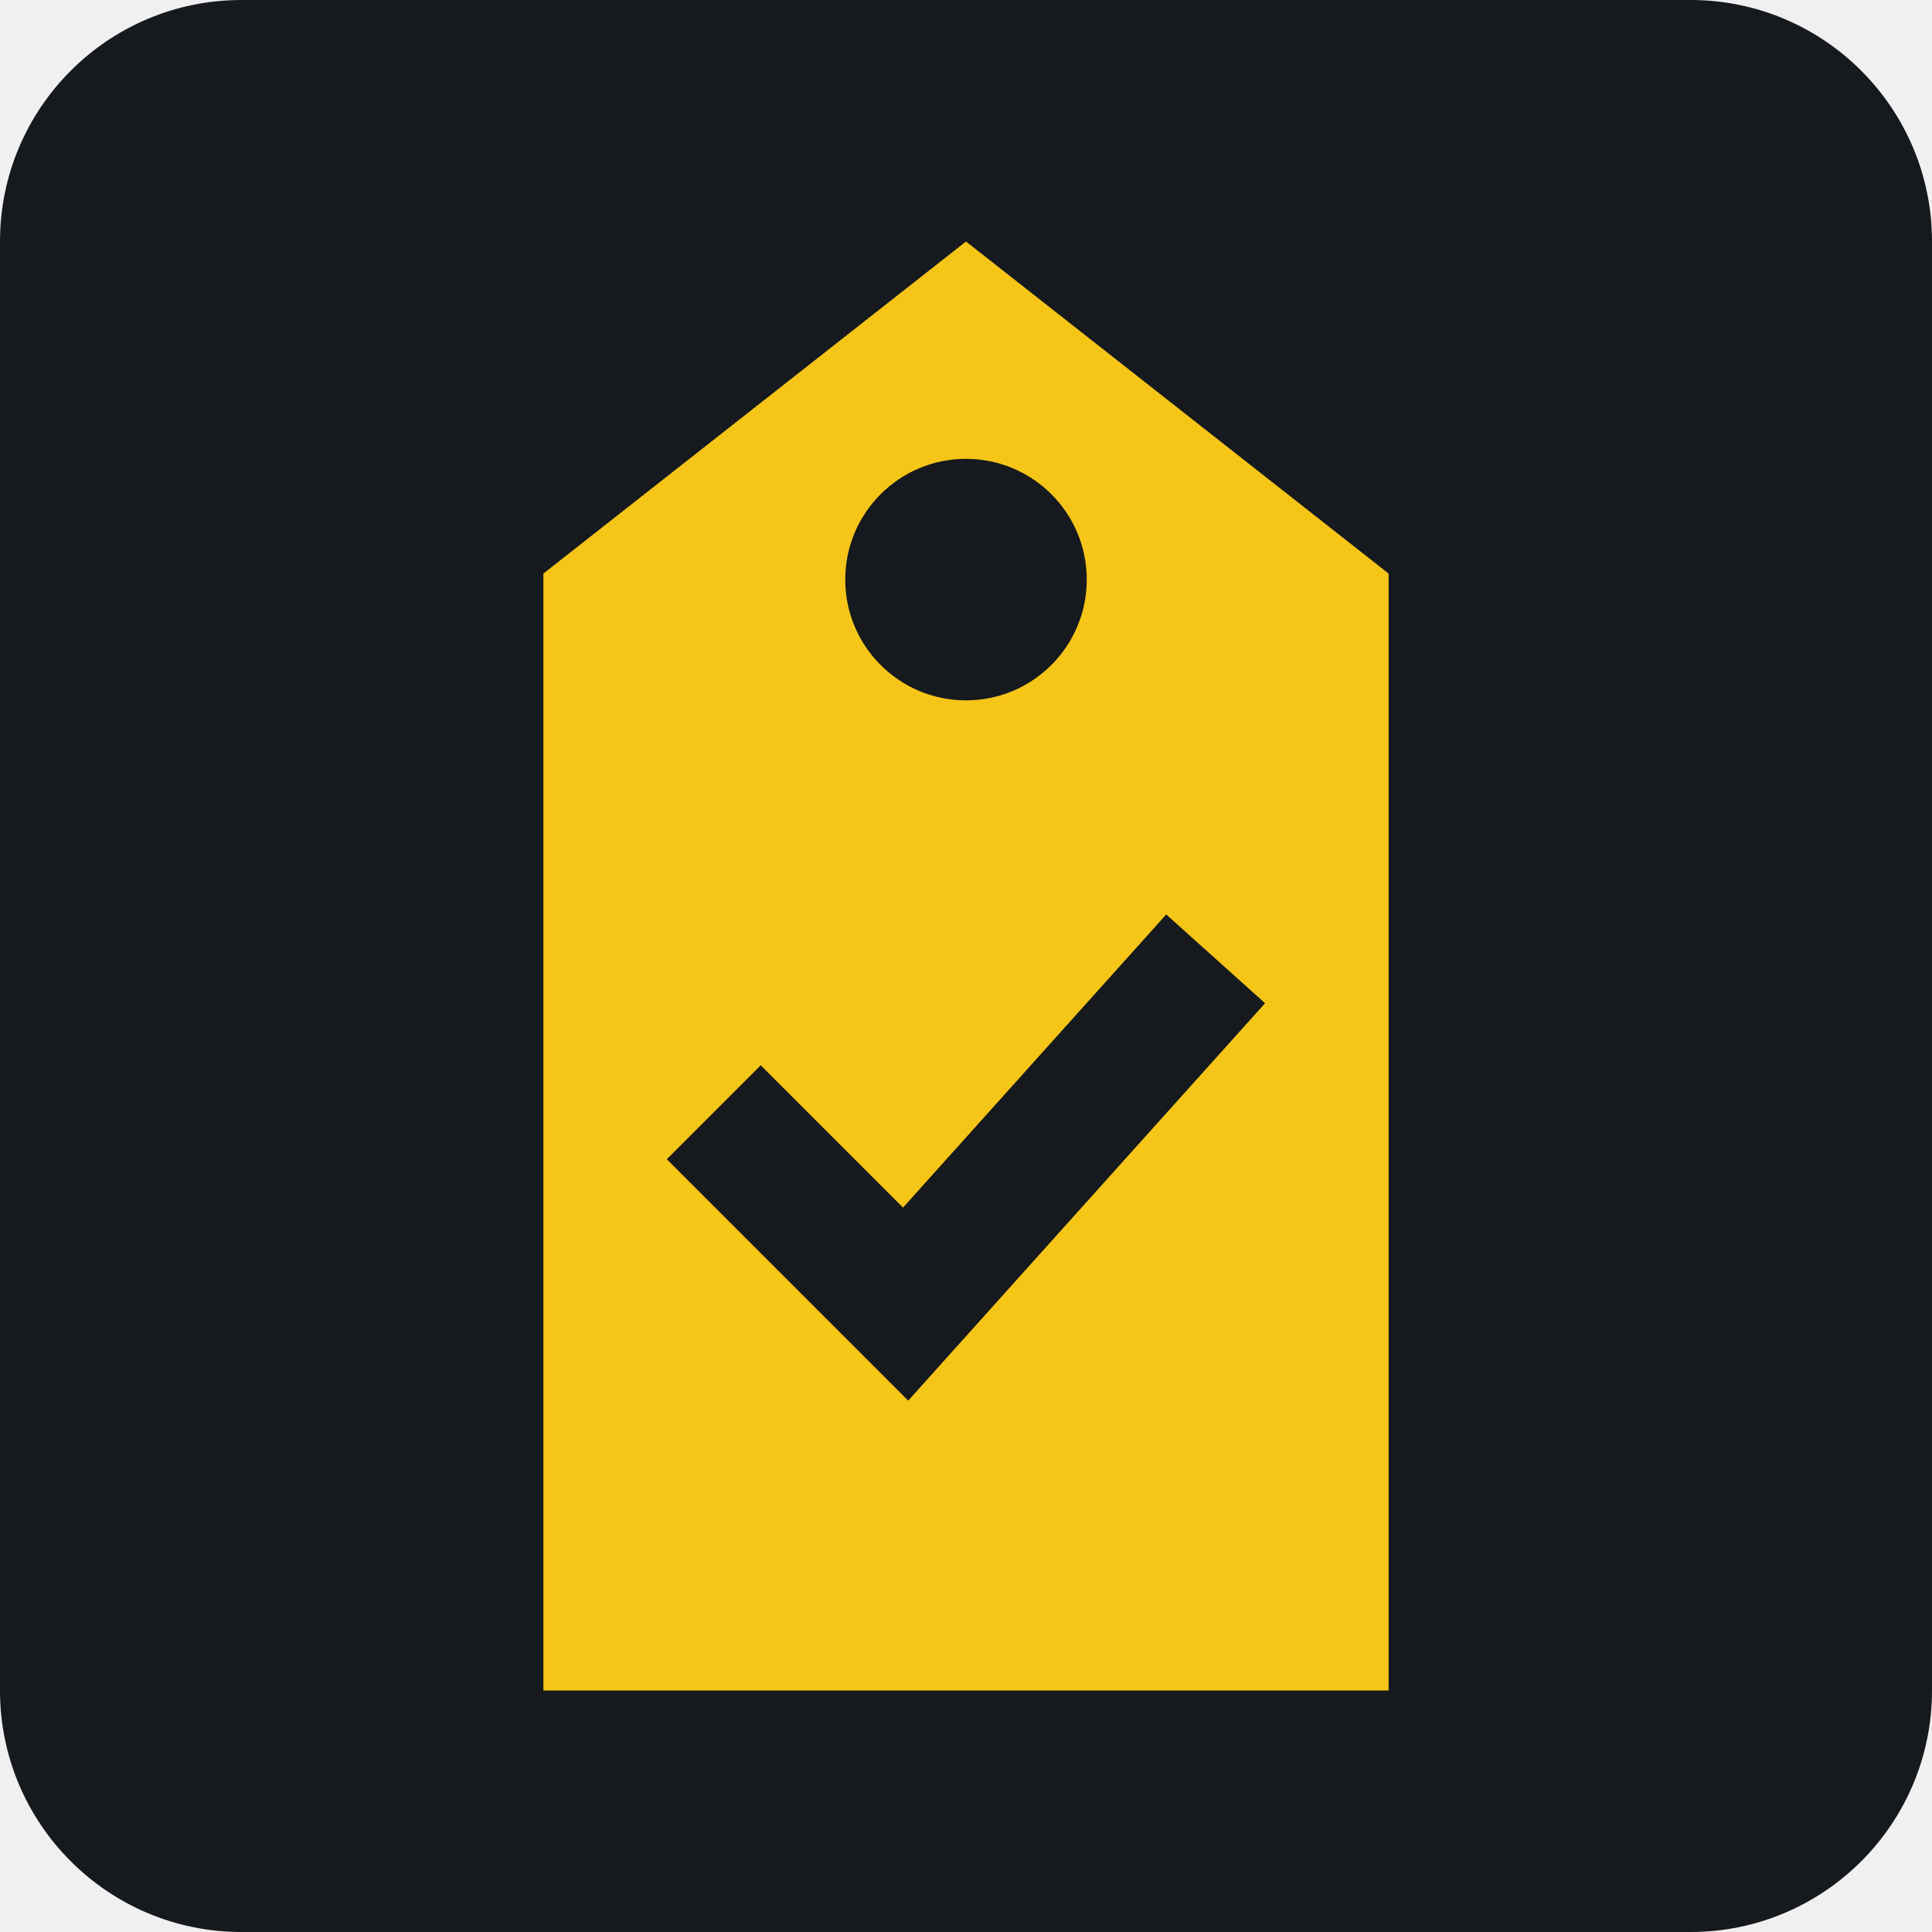
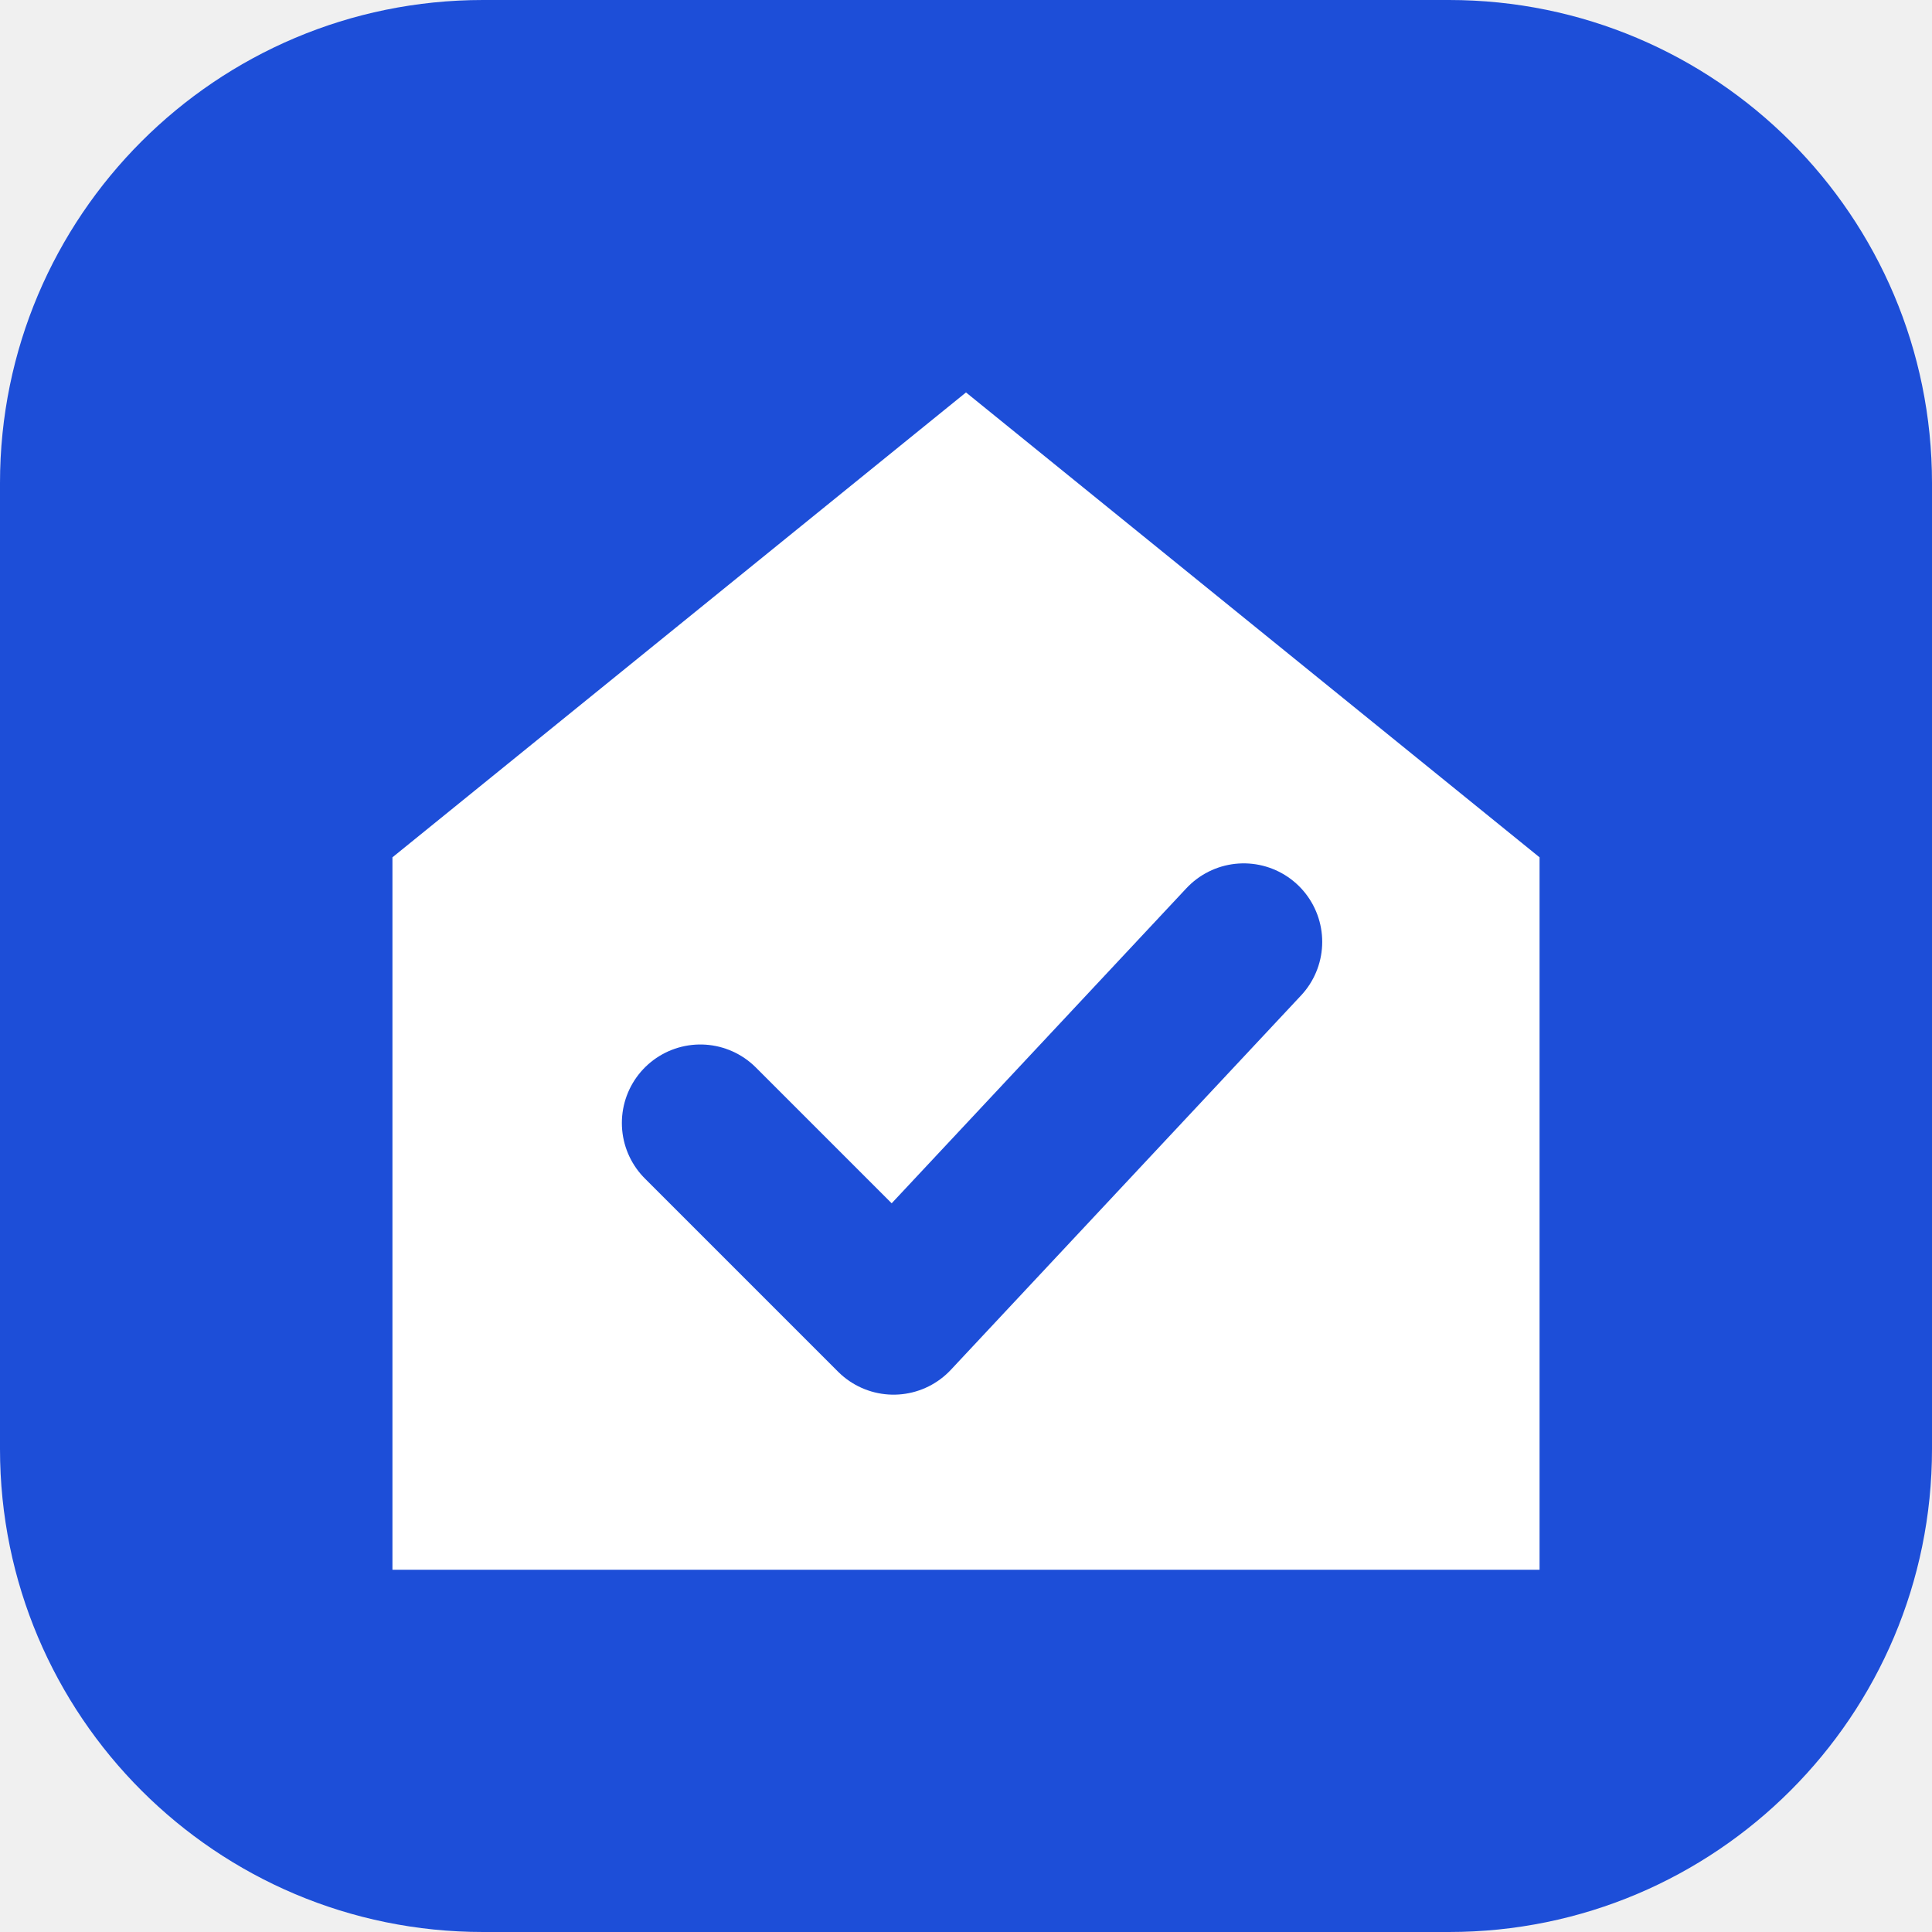
<svg xmlns="http://www.w3.org/2000/svg" width="32" height="32" viewBox="0 0 32 32">
-   <rect width="32" height="32" rx="4" fill="#16191d" />
-   <path d="M9 9.5 16 4l7 5.5V28H9zM16 7.6a2 2 0 1 0 0 4 2 2 0 0 0 0-4z" fill="#f5c518" fill-rule="evenodd" />
-   <path d="m12.6 19.2 2.4 2.4 4.4-4.9" fill="none" stroke="#16191d" stroke-width="2.2" stroke-linecap="square" />
+   <rect width="32" height="32" rx="8" fill="#1d4ed8" />
+   <path d="M16 6.5 6.5 14.2V26h19V14.2z" fill="#fff" />
+   <path d="m11.6 18.6 3.2 3.2 5.8-6.2" fill="none" stroke="#1d4ed8" stroke-width="2.6" stroke-linecap="round" stroke-linejoin="round" />
</svg>
